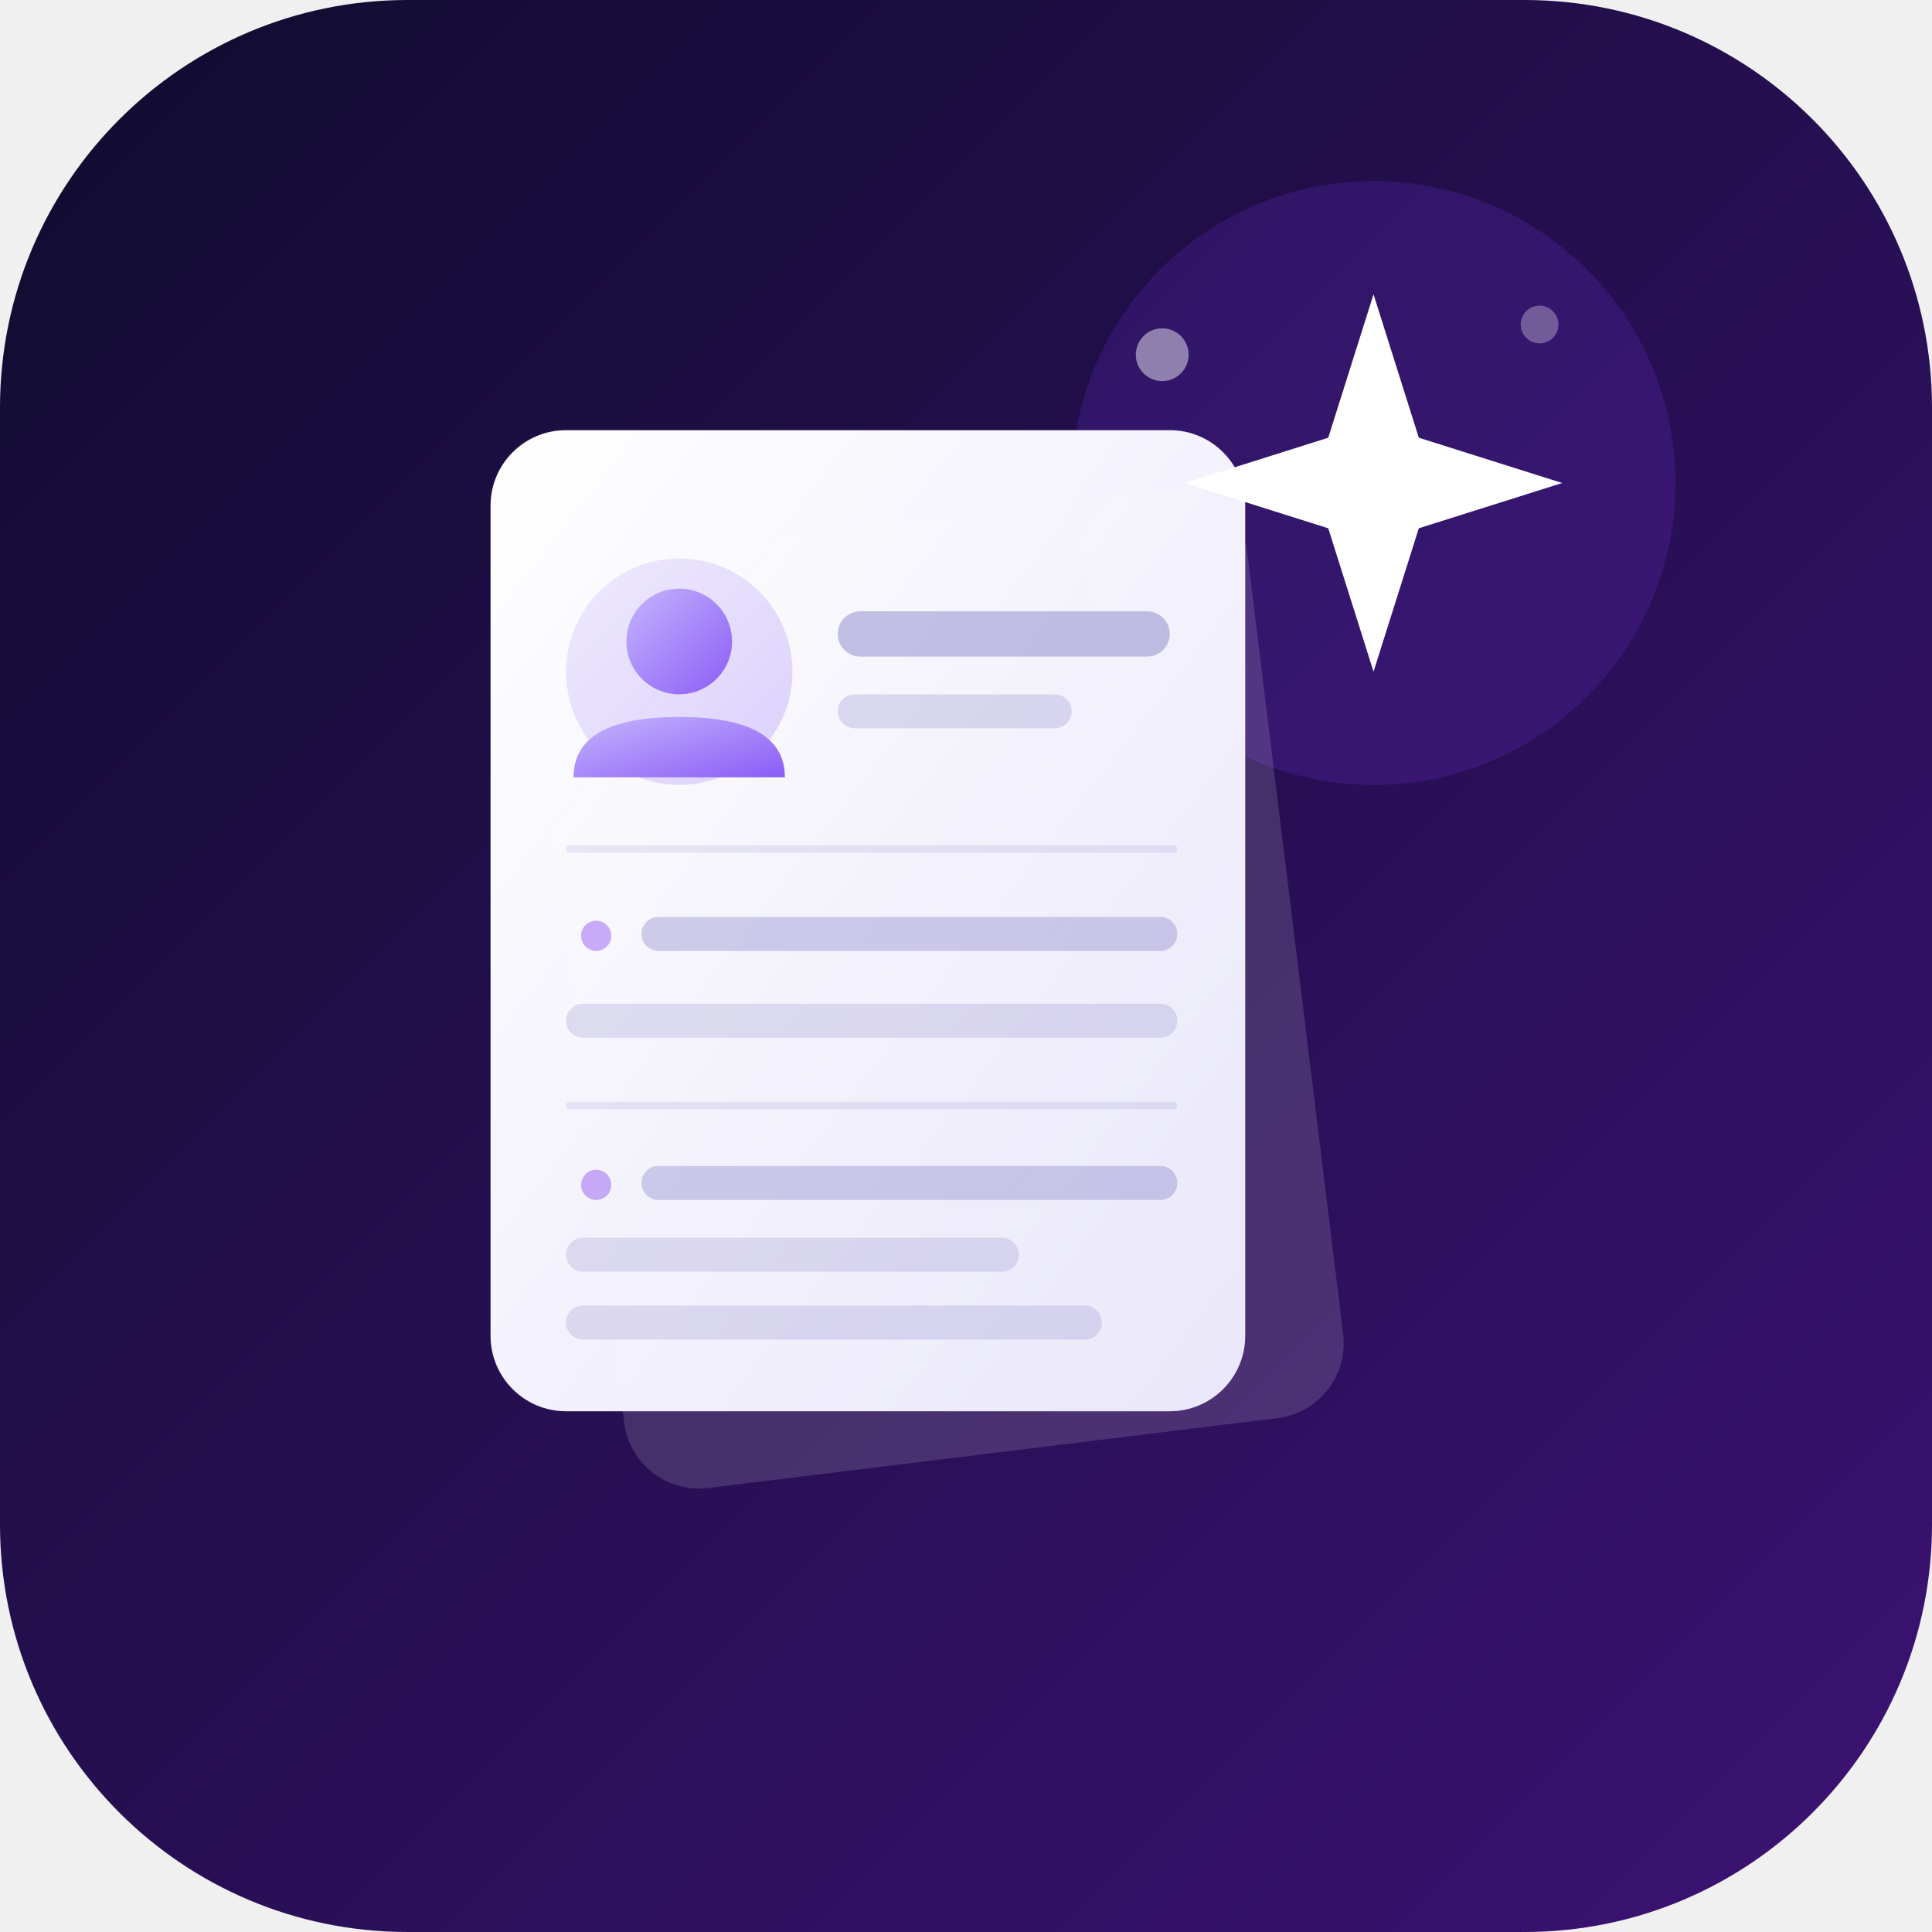
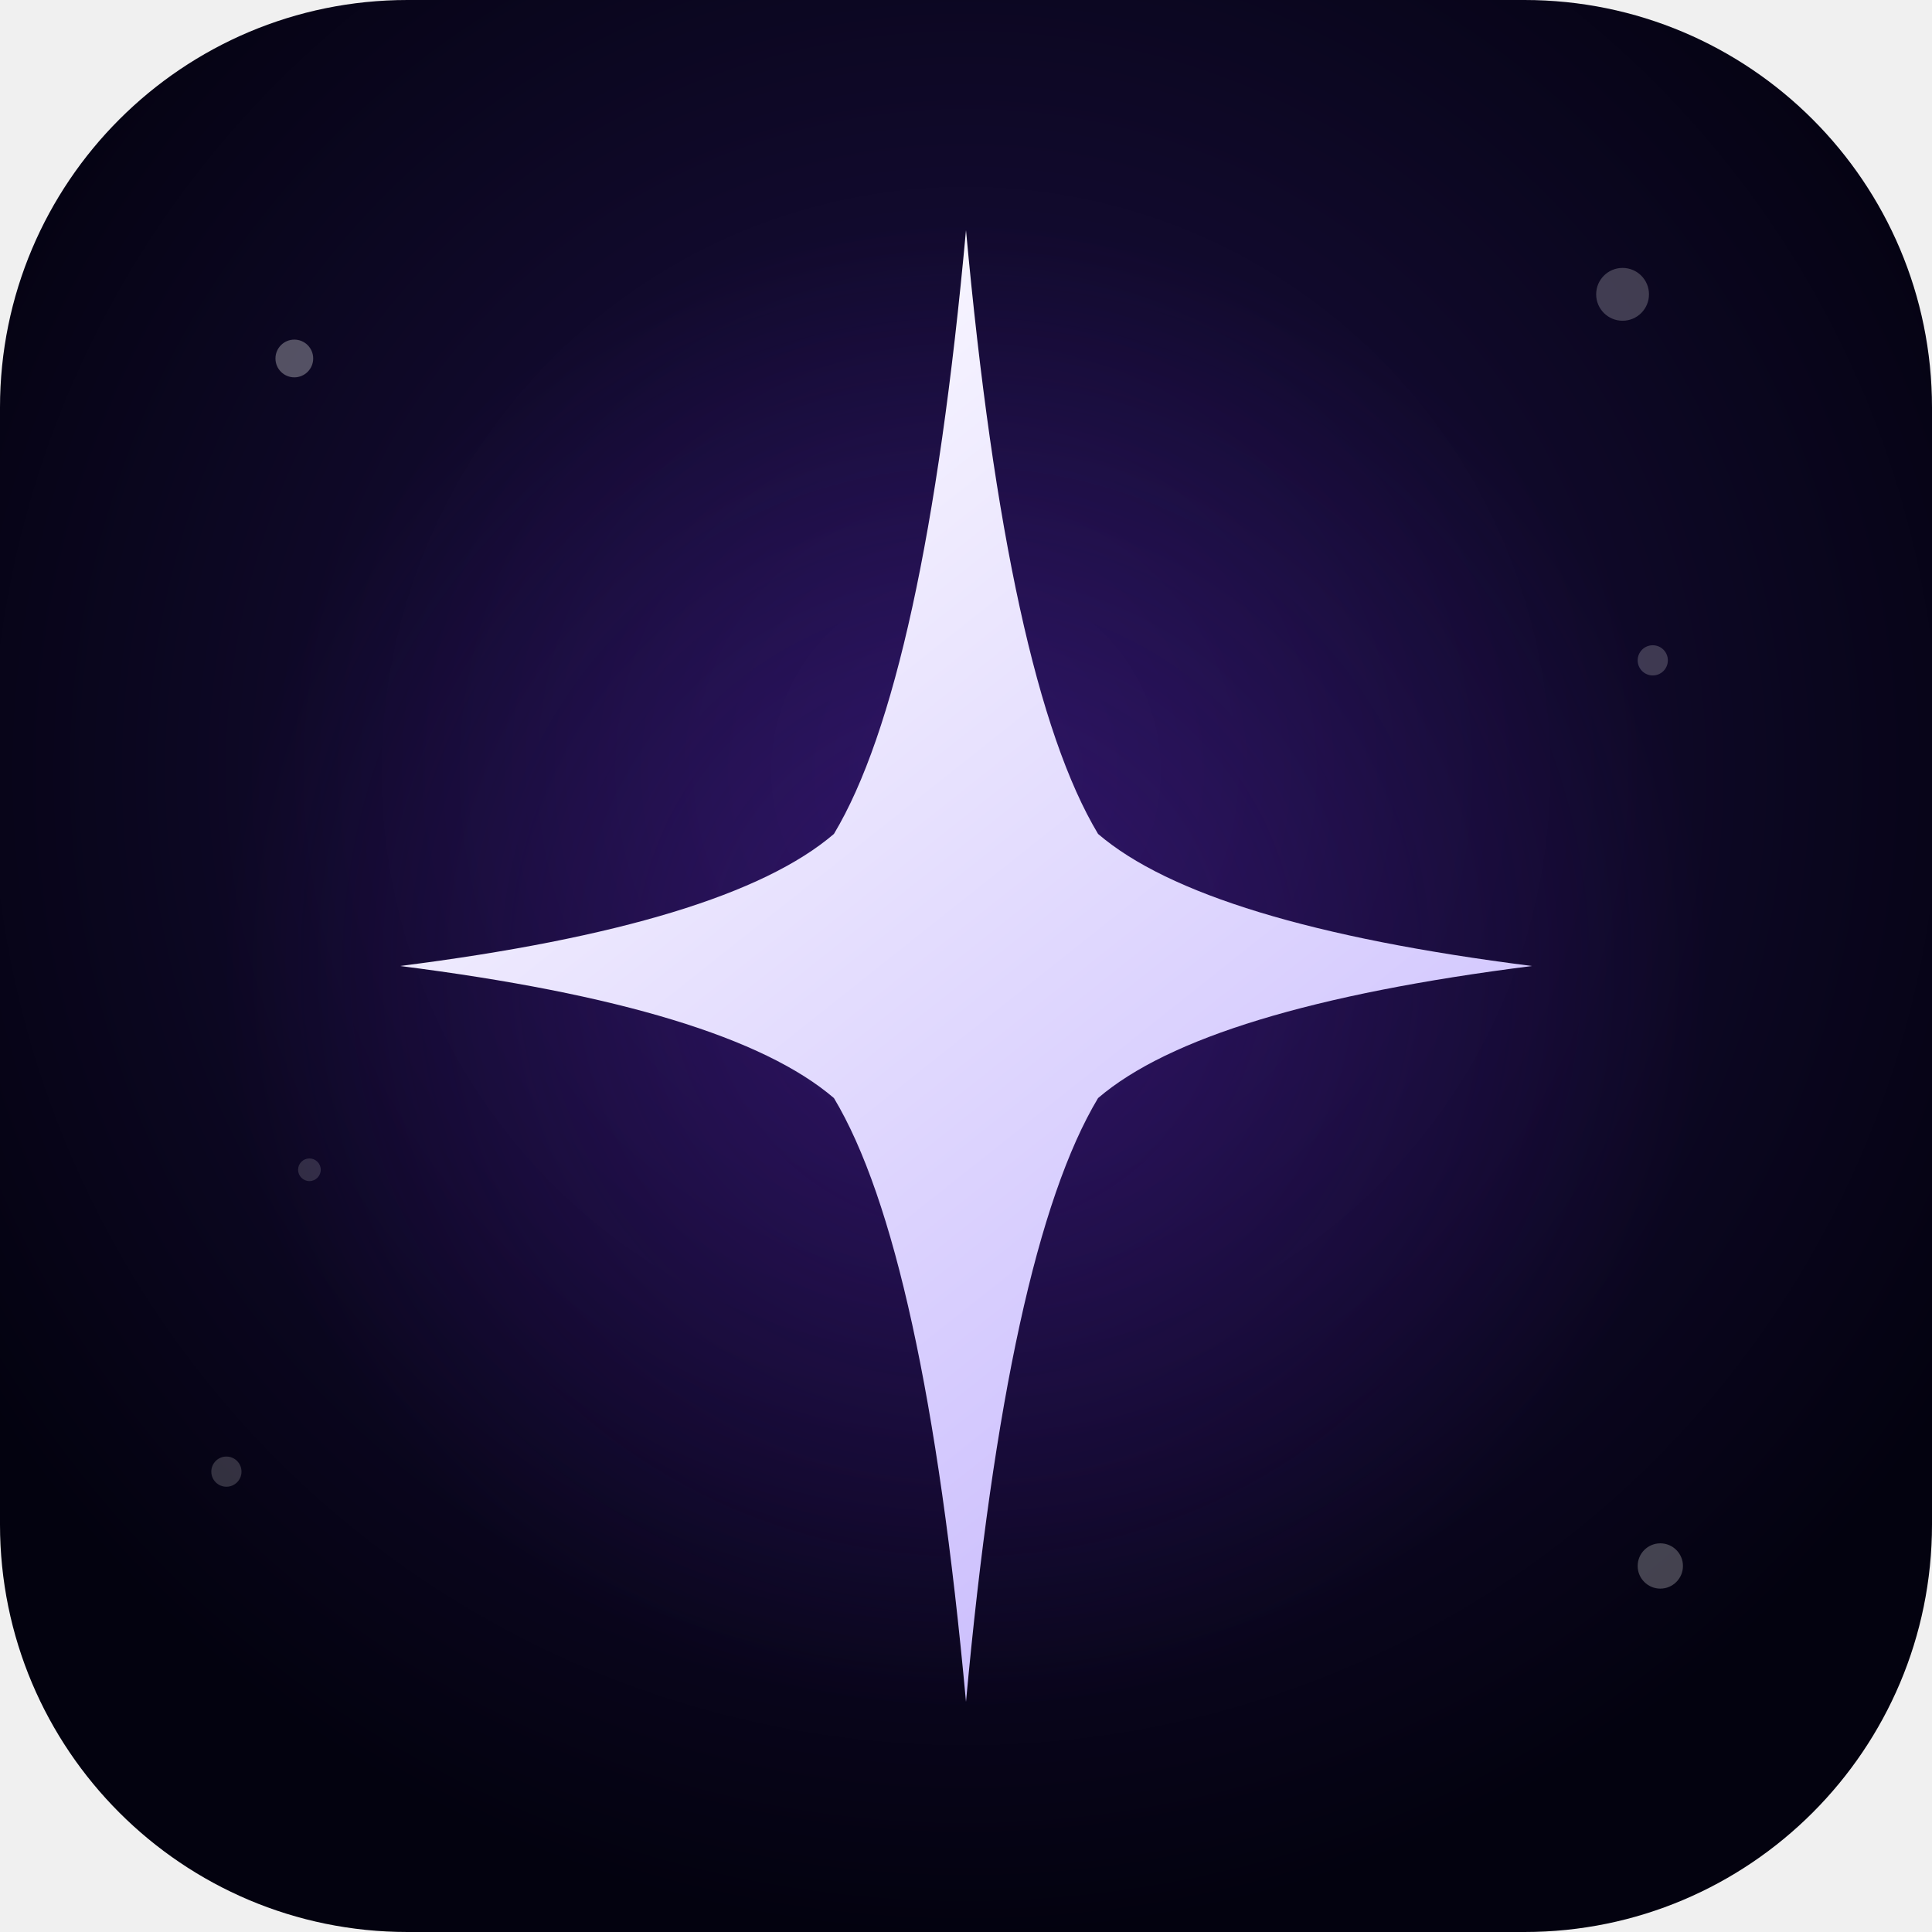
<svg xmlns="http://www.w3.org/2000/svg" viewBox="0 0 512 512">
  <defs>
-     <linearGradient id="bg" x1="0%" y1="0%" x2="100%" y2="100%">
-       <stop offset="0%" stop-color="#0F0C2E" />
-       <stop offset="100%" stop-color="#3D1275" />
+     <radialGradient id="bg" cx="50%" cy="40%" r="60%">
+       <stop offset="0%" stop-color="#1E1148" />
+       <stop offset="100%" stop-color="#03020F" />
+     </radialGradient>
+     <linearGradient id="star" x1="20%" y1="0%" x2="80%" y2="100%">
+       <stop offset="0%" stop-color="#FFFFFF" />
+       <stop offset="100%" stop-color="#C4B5FD" />
    </linearGradient>
-     <linearGradient id="card-shine" x1="0%" y1="0%" x2="100%" y2="100%">
-       <stop offset="0%" stop-color="#ffffff" stop-opacity="1" />
-       <stop offset="100%" stop-color="#f0eeff" stop-opacity="0.96" />
-     </linearGradient>
-     <linearGradient id="avatar-fill" x1="0%" y1="0%" x2="100%" y2="100%">
-       <stop offset="0%" stop-color="#C4B5FD" />
-       <stop offset="100%" stop-color="#8B5CF6" />
-     </linearGradient>
+     <radialGradient id="glow" cx="50%" cy="50%" r="50%">
+       <stop offset="0%" stop-color="#5B21B6" stop-opacity="0.35" />
+       <stop offset="100%" stop-color="#5B21B6" stop-opacity="0" />
+     </radialGradient>
  </defs>
  <rect width="512" height="512" rx="108" fill="url(#bg)" />
-   <circle cx="364" cy="128" r="80" fill="#7C3AED" opacity="0.18" />
-   <g transform="rotate(-7, 248, 262)">
-     <rect x="152" y="138" width="192" height="248" rx="20" fill="white" opacity="0.14" />
-   </g>
-   <rect x="130" y="114" width="200" height="260" rx="20" fill="url(#card-shine)" />
-   <circle cx="180" cy="178" r="30" fill="url(#avatar-fill)" opacity="0.25" />
-   <circle cx="180" cy="170" r="14" fill="url(#avatar-fill)" />
-   <path d="M152,206 Q152,190 180,190 Q208,190 208,206 Z" fill="url(#avatar-fill)" />
-   <rect x="222" y="162" width="88" height="12" rx="6" fill="#3730A3" opacity="0.28" />
-   <rect x="222" y="184" width="62" height="9" rx="4.5" fill="#3730A3" opacity="0.16" />
-   <rect x="150" y="224" width="162" height="2" rx="1" fill="#3730A3" opacity="0.1" />
-   <circle cx="158" cy="248" r="4" fill="#7C3AED" opacity="0.4" />
-   <rect x="170" y="243" width="142" height="9" rx="4.5" fill="#3730A3" opacity="0.22" />
-   <rect x="150" y="266" width="162" height="9" rx="4.5" fill="#3730A3" opacity="0.14" />
-   <rect x="150" y="292" width="162" height="2" rx="1" fill="#3730A3" opacity="0.1" />
-   <circle cx="158" cy="314" r="4" fill="#7C3AED" opacity="0.4" />
-   <rect x="170" y="309" width="142" height="9" rx="4.5" fill="#3730A3" opacity="0.22" />
-   <rect x="150" y="328" width="120" height="9" rx="4.5" fill="#3730A3" opacity="0.14" />
-   <rect x="150" y="346" width="142" height="9" rx="4.5" fill="#3730A3" opacity="0.14" />
-   <path d="     M 364,78     L 376.0,116.0     L 414,128     L 376.0,140.0     L 364,178     L 352.0,140.0     L 314,128     L 352.0,116.0     Z" fill="white" />
-   <circle cx="308" cy="94" r="7" fill="white" opacity="0.45" />
-   <circle cx="408" cy="86" r="5" fill="white" opacity="0.3" />
+   <circle cx="256" cy="256" r="200" fill="url(#glow)" />
+   <path d="     M 256,61     Q 267,181 291,221     Q 319,245 406,256     Q 319,267 291,291     Q 267,331 256,451     Q 245,331 221,291     Q 193,267 106,256     Q 193,245 221,221     Q 245,181 256,61     Z   " fill="url(#star)" />
+   <circle cx="78" cy="95" r="5" fill="white" opacity="0.30" />
+   <circle cx="430" cy="78" r="7" fill="white" opacity="0.22" />
+   <circle cx="60" cy="390" r="4" fill="white" opacity="0.18" />
+   <circle cx="440" cy="415" r="6" fill="white" opacity="0.25" />
+   <circle cx="438" cy="175" r="4" fill="white" opacity="0.20" />
+   <circle cx="82" cy="310" r="3" fill="white" opacity="0.15" />
</svg>
